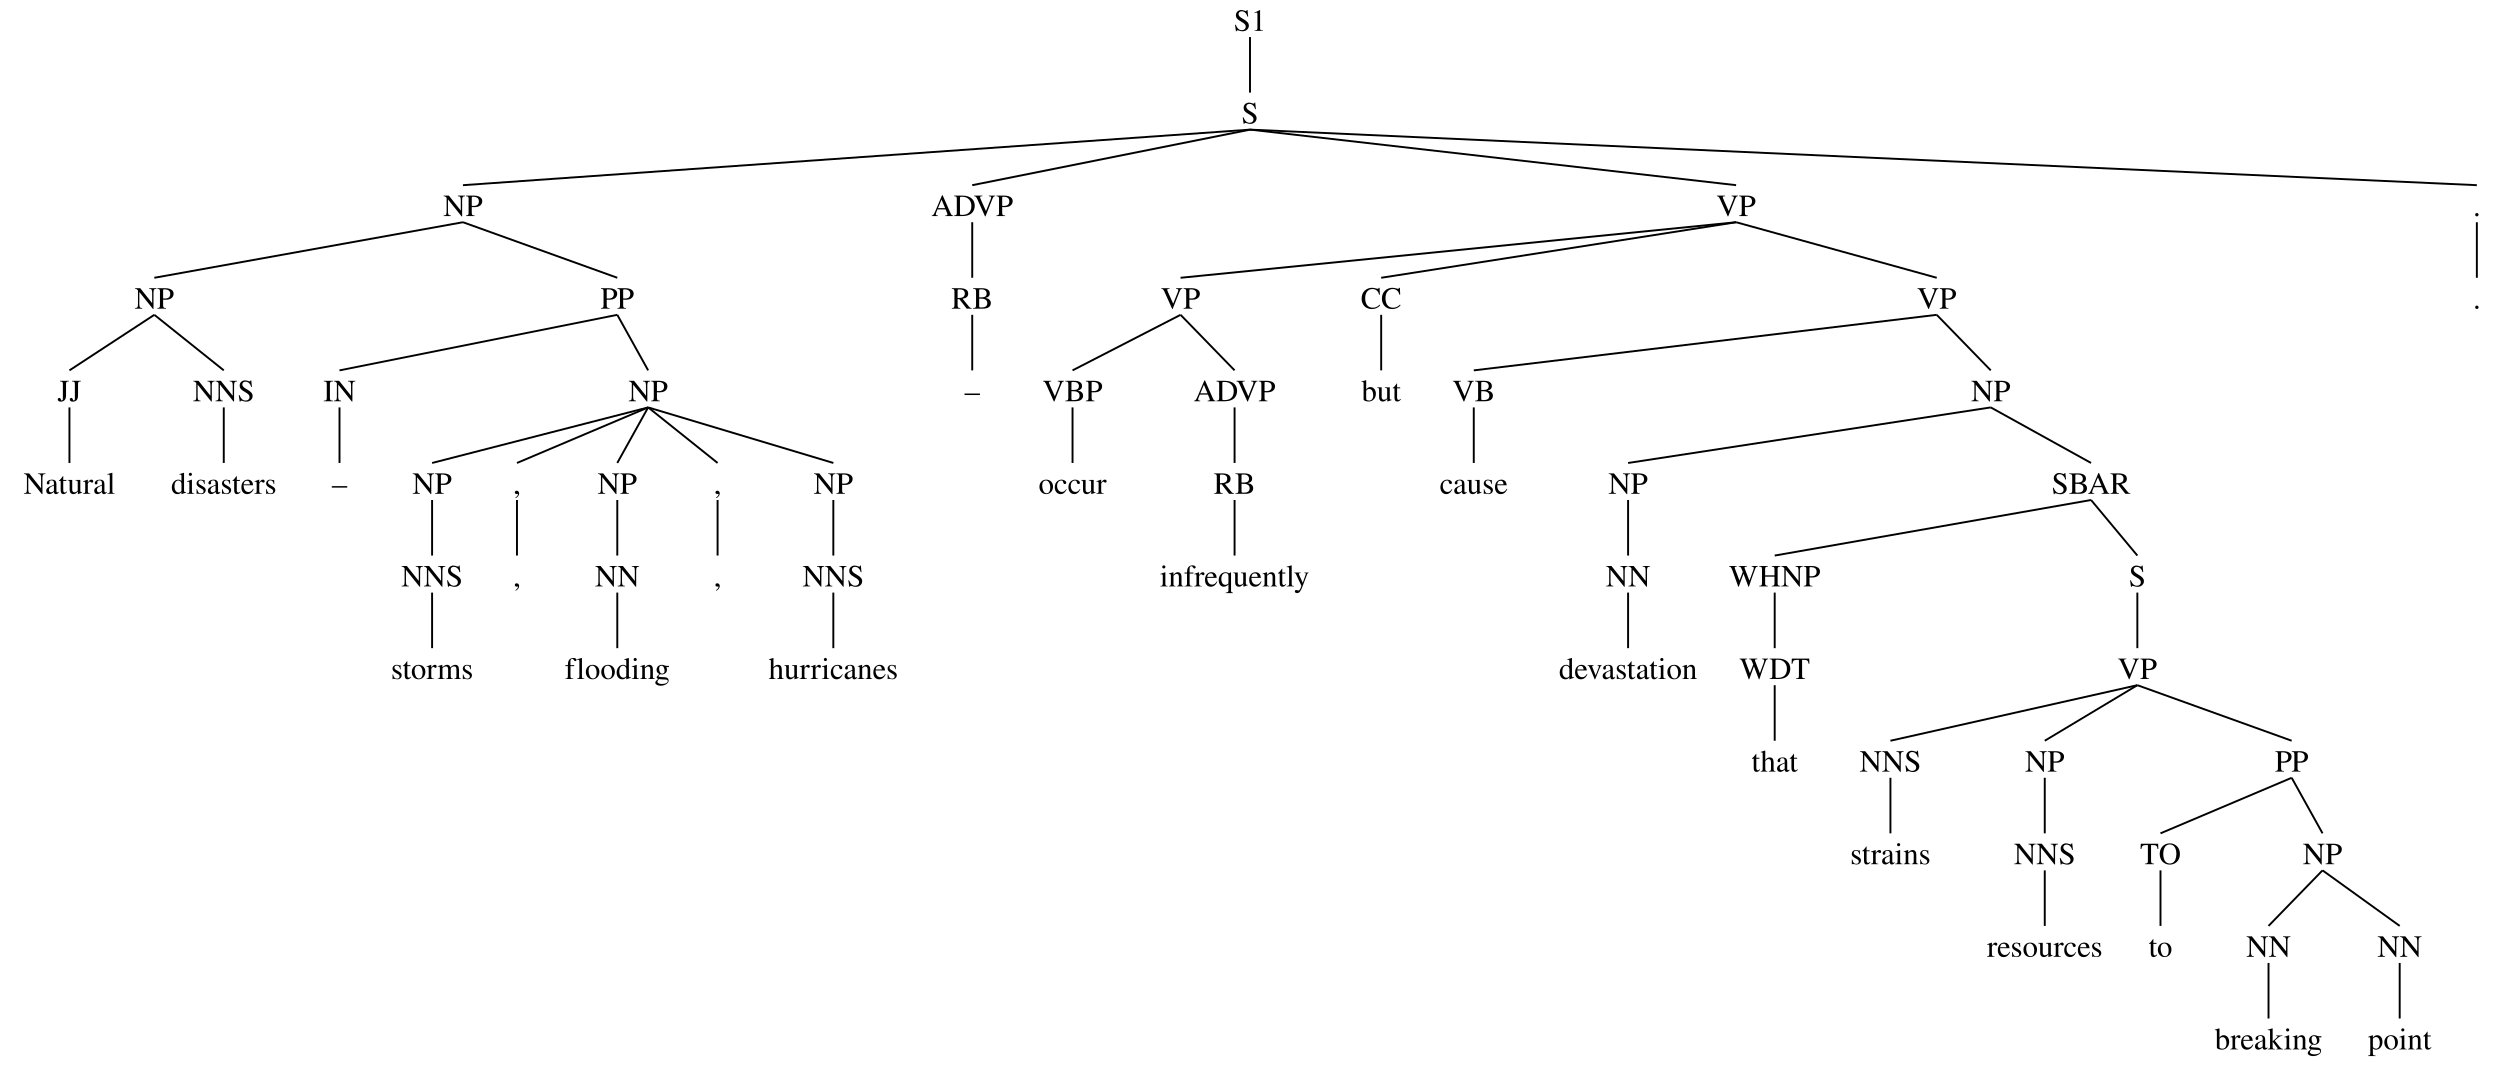
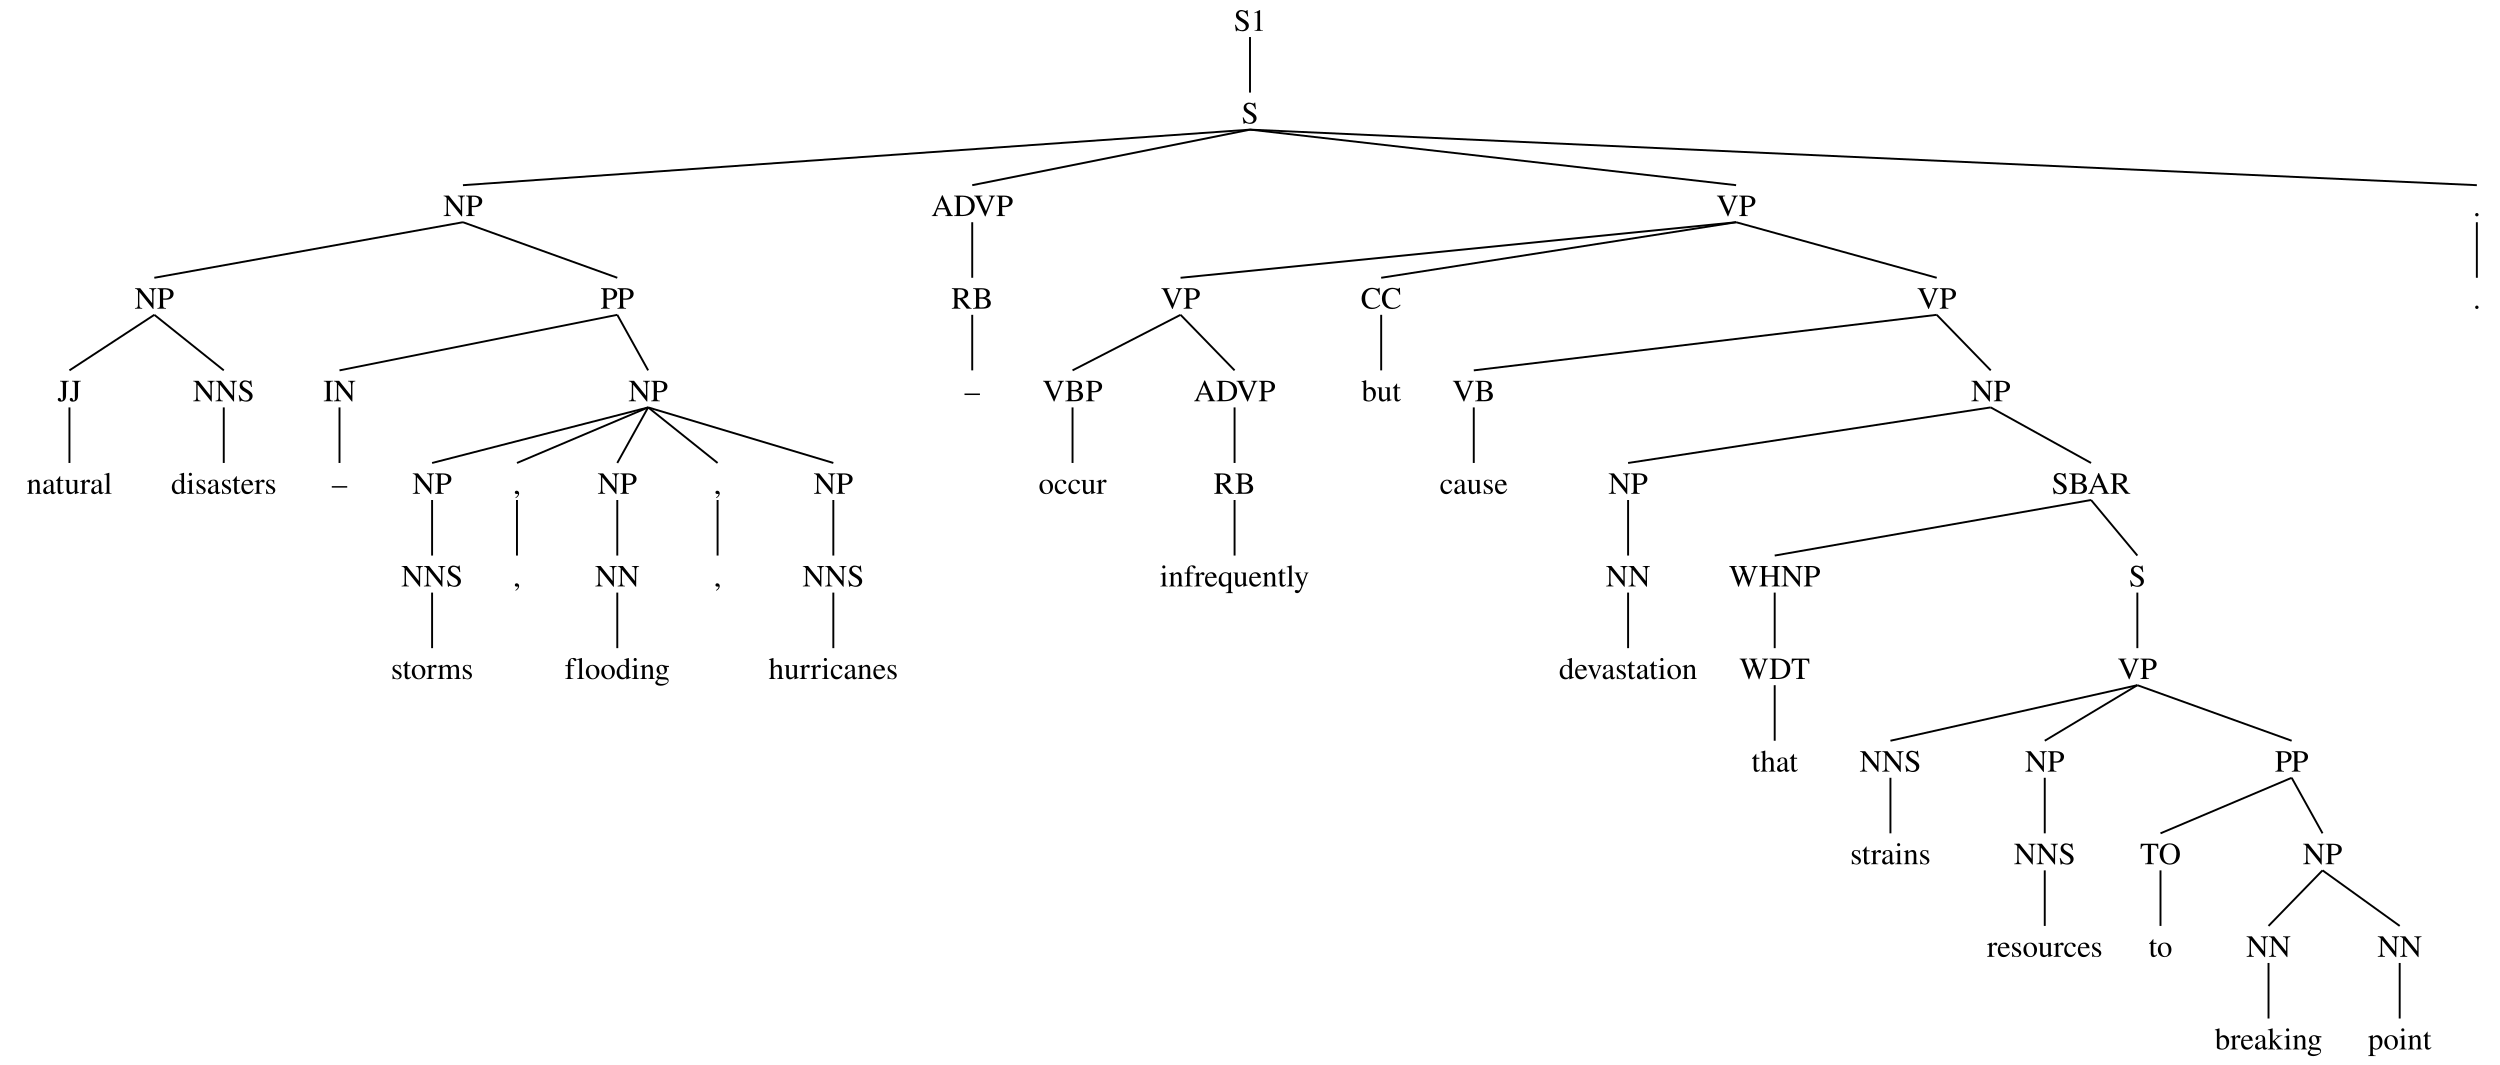
<svg xmlns="http://www.w3.org/2000/svg" baseProfile="full" height="552px" preserveAspectRatio="xMidYMid meet" style="font-family: times, serif; font-weight: normal; font-style: normal; font-size: 16px;" version="1.1" viewBox="0,0,1296.0,552.0" width="1296px">
  <defs />
  <svg width="100%" x="0" y="0px">
    <defs />
    <text text-anchor="middle" x="50%" y="16px">S1</text>
  </svg>
  <svg width="100%" x="0%" y="48px">
    <defs />
    <svg width="100%" x="0" y="0px">
      <defs />
      <text text-anchor="middle" x="50%" y="16px">S</text>
    </svg>
    <svg width="37.037%" x="0%" y="48px">
      <defs />
      <svg width="100%" x="0" y="0px">
        <defs />
        <text text-anchor="middle" x="50%" y="16px">NP</text>
      </svg>
      <svg width="33.333%" x="0%" y="48px">
        <defs />
        <svg width="100%" x="0" y="0px">
          <defs />
          <text text-anchor="middle" x="50%" y="16px">NP</text>
        </svg>
        <svg width="45%" x="0%" y="48px">
          <defs />
          <svg width="100%" x="0" y="0px">
            <defs />
            <text text-anchor="middle" x="50%" y="16px">JJ</text>
          </svg>
          <svg width="100%" x="0%" y="48px">
            <defs />
            <svg width="100%" x="0" y="0px">
              <defs />
-               <text text-anchor="middle" x="50%" y="16px">Natural</text>
+               <text text-anchor="middle" x="50%" y="16px">natural</text>
            </svg>
          </svg>
          <line stroke="black" x1="50%" x2="50%" y1="19.2px" y2="48px" />
        </svg>
        <line stroke="black" x1="50%" x2="22.5%" y1="19.2px" y2="48px" />
        <svg width="55%" x="45%" y="48px">
          <defs />
          <svg width="100%" x="0" y="0px">
            <defs />
            <text text-anchor="middle" x="50%" y="16px">NNS</text>
          </svg>
          <svg width="100%" x="0%" y="48px">
            <defs />
            <svg width="100%" x="0" y="0px">
              <defs />
              <text text-anchor="middle" x="50%" y="16px">disasters</text>
            </svg>
          </svg>
          <line stroke="black" x1="50%" x2="50%" y1="19.2px" y2="48px" />
        </svg>
        <line stroke="black" x1="50%" x2="72.5%" y1="19.2px" y2="48px" />
      </svg>
      <line stroke="black" x1="50%" x2="16.667%" y1="19.2px" y2="48px" />
      <svg width="66.667%" x="33.333%" y="48px">
        <defs />
        <svg width="100%" x="0" y="0px">
          <defs />
          <text text-anchor="middle" x="50%" y="16px">PP</text>
        </svg>
        <svg width="10%" x="0%" y="48px">
          <defs />
          <svg width="100%" x="0" y="0px">
            <defs />
            <text text-anchor="middle" x="50%" y="16px">IN</text>
          </svg>
          <svg width="100%" x="0%" y="48px">
            <defs />
            <svg width="100%" x="0" y="0px">
              <defs />
              <text text-anchor="middle" x="50%" y="16px">–</text>
            </svg>
          </svg>
          <line stroke="black" x1="50%" x2="50%" y1="19.2px" y2="48px" />
        </svg>
        <line stroke="black" x1="50%" x2="5%" y1="19.2px" y2="48px" />
        <svg width="90%" x="10%" y="48px">
          <defs />
          <svg width="100%" x="0" y="0px">
            <defs />
            <text text-anchor="middle" x="50%" y="16px">NP</text>
          </svg>
          <svg width="22.222%" x="0%" y="48px">
            <defs />
            <svg width="100%" x="0" y="0px">
              <defs />
              <text text-anchor="middle" x="50%" y="16px">NP</text>
            </svg>
            <svg width="100%" x="0%" y="48px">
              <defs />
              <svg width="100%" x="0" y="0px">
                <defs />
                <text text-anchor="middle" x="50%" y="16px">NNS</text>
              </svg>
              <svg width="100%" x="0%" y="48px">
                <defs />
                <svg width="100%" x="0" y="0px">
                  <defs />
                  <text text-anchor="middle" x="50%" y="16px">storms</text>
                </svg>
              </svg>
              <line stroke="black" x1="50%" x2="50%" y1="19.2px" y2="48px" />
            </svg>
            <line stroke="black" x1="50%" x2="50%" y1="19.2px" y2="48px" />
          </svg>
          <line stroke="black" x1="50%" x2="11.111%" y1="19.2px" y2="48px" />
          <svg width="8.333%" x="22.222%" y="48px">
            <defs />
            <svg width="100%" x="0" y="0px">
              <defs />
              <text text-anchor="middle" x="50%" y="16px">,</text>
            </svg>
            <svg width="100%" x="0%" y="48px">
              <defs />
              <svg width="100%" x="0" y="0px">
                <defs />
                <text text-anchor="middle" x="50%" y="16px">,</text>
              </svg>
            </svg>
            <line stroke="black" x1="50%" x2="50%" y1="19.2px" y2="48px" />
          </svg>
          <line stroke="black" x1="50%" x2="26.389%" y1="19.2px" y2="48px" />
          <svg width="27.778%" x="30.556%" y="48px">
            <defs />
            <svg width="100%" x="0" y="0px">
              <defs />
              <text text-anchor="middle" x="50%" y="16px">NP</text>
            </svg>
            <svg width="100%" x="0%" y="48px">
              <defs />
              <svg width="100%" x="0" y="0px">
                <defs />
                <text text-anchor="middle" x="50%" y="16px">NN</text>
              </svg>
              <svg width="100%" x="0%" y="48px">
                <defs />
                <svg width="100%" x="0" y="0px">
                  <defs />
                  <text text-anchor="middle" x="50%" y="16px">flooding</text>
                </svg>
              </svg>
              <line stroke="black" x1="50%" x2="50%" y1="19.2px" y2="48px" />
            </svg>
            <line stroke="black" x1="50%" x2="50%" y1="19.2px" y2="48px" />
          </svg>
          <line stroke="black" x1="50%" x2="44.444%" y1="19.2px" y2="48px" />
          <svg width="8.333%" x="58.333%" y="48px">
            <defs />
            <svg width="100%" x="0" y="0px">
              <defs />
              <text text-anchor="middle" x="50%" y="16px">,</text>
            </svg>
            <svg width="100%" x="0%" y="48px">
              <defs />
              <svg width="100%" x="0" y="0px">
                <defs />
                <text text-anchor="middle" x="50%" y="16px">,</text>
              </svg>
            </svg>
            <line stroke="black" x1="50%" x2="50%" y1="19.2px" y2="48px" />
          </svg>
          <line stroke="black" x1="50%" x2="62.5%" y1="19.2px" y2="48px" />
          <svg width="33.333%" x="66.667%" y="48px">
            <defs />
            <svg width="100%" x="0" y="0px">
              <defs />
              <text text-anchor="middle" x="50%" y="16px">NP</text>
            </svg>
            <svg width="100%" x="0%" y="48px">
              <defs />
              <svg width="100%" x="0" y="0px">
                <defs />
                <text text-anchor="middle" x="50%" y="16px">NNS</text>
              </svg>
              <svg width="100%" x="0%" y="48px">
                <defs />
                <svg width="100%" x="0" y="0px">
                  <defs />
                  <text text-anchor="middle" x="50%" y="16px">hurricanes</text>
                </svg>
              </svg>
              <line stroke="black" x1="50%" x2="50%" y1="19.2px" y2="48px" />
            </svg>
            <line stroke="black" x1="50%" x2="50%" y1="19.2px" y2="48px" />
          </svg>
          <line stroke="black" x1="50%" x2="83.333%" y1="19.2px" y2="48px" />
        </svg>
        <line stroke="black" x1="50%" x2="55%" y1="19.2px" y2="48px" />
      </svg>
      <line stroke="black" x1="50%" x2="66.667%" y1="19.2px" y2="48px" />
    </svg>
    <line stroke="black" x1="50%" x2="18.518%" y1="19.2px" y2="48px" />
    <svg width="3.704%" x="37.037%" y="48px">
      <defs />
      <svg width="100%" x="0" y="0px">
        <defs />
        <text text-anchor="middle" x="50%" y="16px">ADVP</text>
      </svg>
      <svg width="100%" x="0%" y="48px">
        <defs />
        <svg width="100%" x="0" y="0px">
          <defs />
          <text text-anchor="middle" x="50%" y="16px">RB</text>
        </svg>
        <svg width="100%" x="0%" y="48px">
          <defs />
          <svg width="100%" x="0" y="0px">
            <defs />
            <text text-anchor="middle" x="50%" y="16px">–</text>
          </svg>
        </svg>
        <line stroke="black" x1="50%" x2="50%" y1="19.2px" y2="48px" />
      </svg>
      <line stroke="black" x1="50%" x2="50%" y1="19.2px" y2="48px" />
    </svg>
    <line stroke="black" x1="50%" x2="38.889%" y1="19.2px" y2="48px" />
    <svg width="57.407%" x="40.741%" y="48px">
      <defs />
      <svg width="100%" x="0" y="0px">
        <defs />
        <text text-anchor="middle" x="50%" y="16px">VP</text>
      </svg>
      <svg width="22.581%" x="0%" y="48px">
        <defs />
        <svg width="100%" x="0" y="0px">
          <defs />
          <text text-anchor="middle" x="50%" y="16px">VP</text>
        </svg>
        <svg width="33.333%" x="0%" y="48px">
          <defs />
          <svg width="100%" x="0" y="0px">
            <defs />
            <text text-anchor="middle" x="50%" y="16px">VBP</text>
          </svg>
          <svg width="100%" x="0%" y="48px">
            <defs />
            <svg width="100%" x="0" y="0px">
              <defs />
              <text text-anchor="middle" x="50%" y="16px">occur</text>
            </svg>
          </svg>
          <line stroke="black" x1="50%" x2="50%" y1="19.2px" y2="48px" />
        </svg>
        <line stroke="black" x1="50%" x2="16.667%" y1="19.2px" y2="48px" />
        <svg width="66.667%" x="33.333%" y="48px">
          <defs />
          <svg width="100%" x="0" y="0px">
            <defs />
            <text text-anchor="middle" x="50%" y="16px">ADVP</text>
          </svg>
          <svg width="100%" x="0%" y="48px">
            <defs />
            <svg width="100%" x="0" y="0px">
              <defs />
              <text text-anchor="middle" x="50%" y="16px">RB</text>
            </svg>
            <svg width="100%" x="0%" y="48px">
              <defs />
              <svg width="100%" x="0" y="0px">
                <defs />
                <text text-anchor="middle" x="50%" y="16px">infrequently</text>
              </svg>
            </svg>
            <line stroke="black" x1="50%" x2="50%" y1="19.2px" y2="48px" />
          </svg>
          <line stroke="black" x1="50%" x2="50%" y1="19.2px" y2="48px" />
        </svg>
        <line stroke="black" x1="50%" x2="66.667%" y1="19.2px" y2="48px" />
      </svg>
      <line stroke="black" x1="50%" x2="11.29%" y1="19.2px" y2="48px" />
      <svg width="5.376%" x="22.581%" y="48px">
        <defs />
        <svg width="100%" x="0" y="0px">
          <defs />
          <text text-anchor="middle" x="50%" y="16px">CC</text>
        </svg>
        <svg width="100%" x="0%" y="48px">
          <defs />
          <svg width="100%" x="0" y="0px">
            <defs />
            <text text-anchor="middle" x="50%" y="16px">but</text>
          </svg>
        </svg>
        <line stroke="black" x1="50%" x2="50%" y1="19.2px" y2="48px" />
      </svg>
      <line stroke="black" x1="50%" x2="25.269%" y1="19.2px" y2="48px" />
      <svg width="72.043%" x="27.957%" y="48px">
        <defs />
        <svg width="100%" x="0" y="0px">
          <defs />
          <text text-anchor="middle" x="50%" y="16px">VP</text>
        </svg>
        <svg width="10.448%" x="0%" y="48px">
          <defs />
          <svg width="100%" x="0" y="0px">
            <defs />
            <text text-anchor="middle" x="50%" y="16px">VB</text>
          </svg>
          <svg width="100%" x="0%" y="48px">
            <defs />
            <svg width="100%" x="0" y="0px">
              <defs />
              <text text-anchor="middle" x="50%" y="16px">cause</text>
            </svg>
          </svg>
          <line stroke="black" x1="50%" x2="50%" y1="19.2px" y2="48px" />
        </svg>
        <line stroke="black" x1="50%" x2="5.224%" y1="19.2px" y2="48px" />
        <svg width="89.552%" x="10.448%" y="48px">
          <defs />
          <svg width="100%" x="0" y="0px">
            <defs />
            <text text-anchor="middle" x="50%" y="16px">NP</text>
          </svg>
          <svg width="21.667%" x="0%" y="48px">
            <defs />
            <svg width="100%" x="0" y="0px">
              <defs />
              <text text-anchor="middle" x="50%" y="16px">NP</text>
            </svg>
            <svg width="100%" x="0%" y="48px">
              <defs />
              <svg width="100%" x="0" y="0px">
                <defs />
                <text text-anchor="middle" x="50%" y="16px">NN</text>
              </svg>
              <svg width="100%" x="0%" y="48px">
                <defs />
                <svg width="100%" x="0" y="0px">
                  <defs />
                  <text text-anchor="middle" x="50%" y="16px">devastation</text>
                </svg>
              </svg>
              <line stroke="black" x1="50%" x2="50%" y1="19.2px" y2="48px" />
            </svg>
            <line stroke="black" x1="50%" x2="50%" y1="19.2px" y2="48px" />
          </svg>
          <line stroke="black" x1="50%" x2="10.833%" y1="19.2px" y2="48px" />
          <svg width="78.333%" x="21.667%" y="48px">
            <defs />
            <svg width="100%" x="0" y="0px">
              <defs />
              <text text-anchor="middle" x="50%" y="16px">SBAR</text>
            </svg>
            <svg width="12.766%" x="0%" y="48px">
              <defs />
              <svg width="100%" x="0" y="0px">
                <defs />
                <text text-anchor="middle" x="50%" y="16px">WHNP</text>
              </svg>
              <svg width="100%" x="0%" y="48px">
                <defs />
                <svg width="100%" x="0" y="0px">
                  <defs />
                  <text text-anchor="middle" x="50%" y="16px">WDT</text>
                </svg>
                <svg width="100%" x="0%" y="48px">
                  <defs />
                  <svg width="100%" x="0" y="0px">
                    <defs />
                    <text text-anchor="middle" x="50%" y="16px">that</text>
                  </svg>
                </svg>
                <line stroke="black" x1="50%" x2="50%" y1="19.2px" y2="48px" />
              </svg>
              <line stroke="black" x1="50%" x2="50%" y1="19.2px" y2="48px" />
            </svg>
            <line stroke="black" x1="50%" x2="6.383%" y1="19.2px" y2="48px" />
            <svg width="87.234%" x="12.766%" y="48px">
              <defs />
              <svg width="100%" x="0" y="0px">
                <defs />
                <text text-anchor="middle" x="50%" y="16px">S</text>
              </svg>
              <svg width="100%" x="0%" y="48px">
                <defs />
                <svg width="100%" x="0" y="0px">
                  <defs />
                  <text text-anchor="middle" x="50%" y="16px">VP</text>
                </svg>
                <svg width="21.951%" x="0%" y="48px">
                  <defs />
                  <svg width="100%" x="0" y="0px">
                    <defs />
                    <text text-anchor="middle" x="50%" y="16px">NNS</text>
                  </svg>
                  <svg width="100%" x="0%" y="48px">
                    <defs />
                    <svg width="100%" x="0" y="0px">
                      <defs />
                      <text text-anchor="middle" x="50%" y="16px">strains</text>
                    </svg>
                  </svg>
                  <line stroke="black" x1="50%" x2="50%" y1="19.2px" y2="48px" />
                </svg>
                <line stroke="black" x1="50%" x2="10.976%" y1="19.2px" y2="48px" />
                <svg width="26.829%" x="21.951%" y="48px">
                  <defs />
                  <svg width="100%" x="0" y="0px">
                    <defs />
                    <text text-anchor="middle" x="50%" y="16px">NP</text>
                  </svg>
                  <svg width="100%" x="0%" y="48px">
                    <defs />
                    <svg width="100%" x="0" y="0px">
                      <defs />
                      <text text-anchor="middle" x="50%" y="16px">NNS</text>
                    </svg>
                    <svg width="100%" x="0%" y="48px">
                      <defs />
                      <svg width="100%" x="0" y="0px">
                        <defs />
                        <text text-anchor="middle" x="50%" y="16px">resources</text>
                      </svg>
                    </svg>
                    <line stroke="black" x1="50%" x2="50%" y1="19.2px" y2="48px" />
                  </svg>
                  <line stroke="black" x1="50%" x2="50%" y1="19.2px" y2="48px" />
                </svg>
                <line stroke="black" x1="50%" x2="35.366%" y1="19.2px" y2="48px" />
                <svg width="51.219%" x="48.781%" y="48px">
                  <defs />
                  <svg width="100%" x="0" y="0px">
                    <defs />
                    <text text-anchor="middle" x="50%" y="16px">PP</text>
                  </svg>
                  <svg width="19.048%" x="0%" y="48px">
                    <defs />
                    <svg width="100%" x="0" y="0px">
                      <defs />
                      <text text-anchor="middle" x="50%" y="16px">TO</text>
                    </svg>
                    <svg width="100%" x="0%" y="48px">
                      <defs />
                      <svg width="100%" x="0" y="0px">
                        <defs />
                        <text text-anchor="middle" x="50%" y="16px">to</text>
                      </svg>
                    </svg>
                    <line stroke="black" x1="50%" x2="50%" y1="19.2px" y2="48px" />
                  </svg>
                  <line stroke="black" x1="50%" x2="9.524%" y1="19.2px" y2="48px" />
                  <svg width="80.952%" x="19.048%" y="48px">
                    <defs />
                    <svg width="100%" x="0" y="0px">
                      <defs />
                      <text text-anchor="middle" x="50%" y="16px">NP</text>
                    </svg>
                    <svg width="58.824%" x="0%" y="48px">
                      <defs />
                      <svg width="100%" x="0" y="0px">
                        <defs />
                        <text text-anchor="middle" x="50%" y="16px">NN</text>
                      </svg>
                      <svg width="100%" x="0%" y="48px">
                        <defs />
                        <svg width="100%" x="0" y="0px">
                          <defs />
                          <text text-anchor="middle" x="50%" y="16px">breaking</text>
                        </svg>
                      </svg>
                      <line stroke="black" x1="50%" x2="50%" y1="19.2px" y2="48px" />
                    </svg>
                    <line stroke="black" x1="50%" x2="29.412%" y1="19.2px" y2="48px" />
                    <svg width="41.176%" x="58.824%" y="48px">
                      <defs />
                      <svg width="100%" x="0" y="0px">
                        <defs />
                        <text text-anchor="middle" x="50%" y="16px">NN</text>
                      </svg>
                      <svg width="100%" x="0%" y="48px">
                        <defs />
                        <svg width="100%" x="0" y="0px">
                          <defs />
                          <text text-anchor="middle" x="50%" y="16px">point</text>
                        </svg>
                      </svg>
                      <line stroke="black" x1="50%" x2="50%" y1="19.2px" y2="48px" />
                    </svg>
                    <line stroke="black" x1="50%" x2="79.412%" y1="19.2px" y2="48px" />
                  </svg>
                  <line stroke="black" x1="50%" x2="59.524%" y1="19.2px" y2="48px" />
                </svg>
                <line stroke="black" x1="50%" x2="74.39%" y1="19.2px" y2="48px" />
              </svg>
              <line stroke="black" x1="50%" x2="50%" y1="19.2px" y2="48px" />
            </svg>
            <line stroke="black" x1="50%" x2="56.383%" y1="19.2px" y2="48px" />
          </svg>
          <line stroke="black" x1="50%" x2="60.833%" y1="19.2px" y2="48px" />
        </svg>
        <line stroke="black" x1="50%" x2="55.224%" y1="19.2px" y2="48px" />
      </svg>
      <line stroke="black" x1="50%" x2="63.978%" y1="19.2px" y2="48px" />
    </svg>
    <line stroke="black" x1="50%" x2="69.444%" y1="19.2px" y2="48px" />
    <svg width="1.852%" x="98.148%" y="48px">
      <defs />
      <svg width="100%" x="0" y="0px">
        <defs />
        <text text-anchor="middle" x="50%" y="16px">.</text>
      </svg>
      <svg width="100%" x="0%" y="48px">
        <defs />
        <svg width="100%" x="0" y="0px">
          <defs />
          <text text-anchor="middle" x="50%" y="16px">.</text>
        </svg>
      </svg>
      <line stroke="black" x1="50%" x2="50%" y1="19.2px" y2="48px" />
    </svg>
    <line stroke="black" x1="50%" x2="99.074%" y1="19.2px" y2="48px" />
  </svg>
  <line stroke="black" x1="50%" x2="50%" y1="19.2px" y2="48px" />
</svg>
